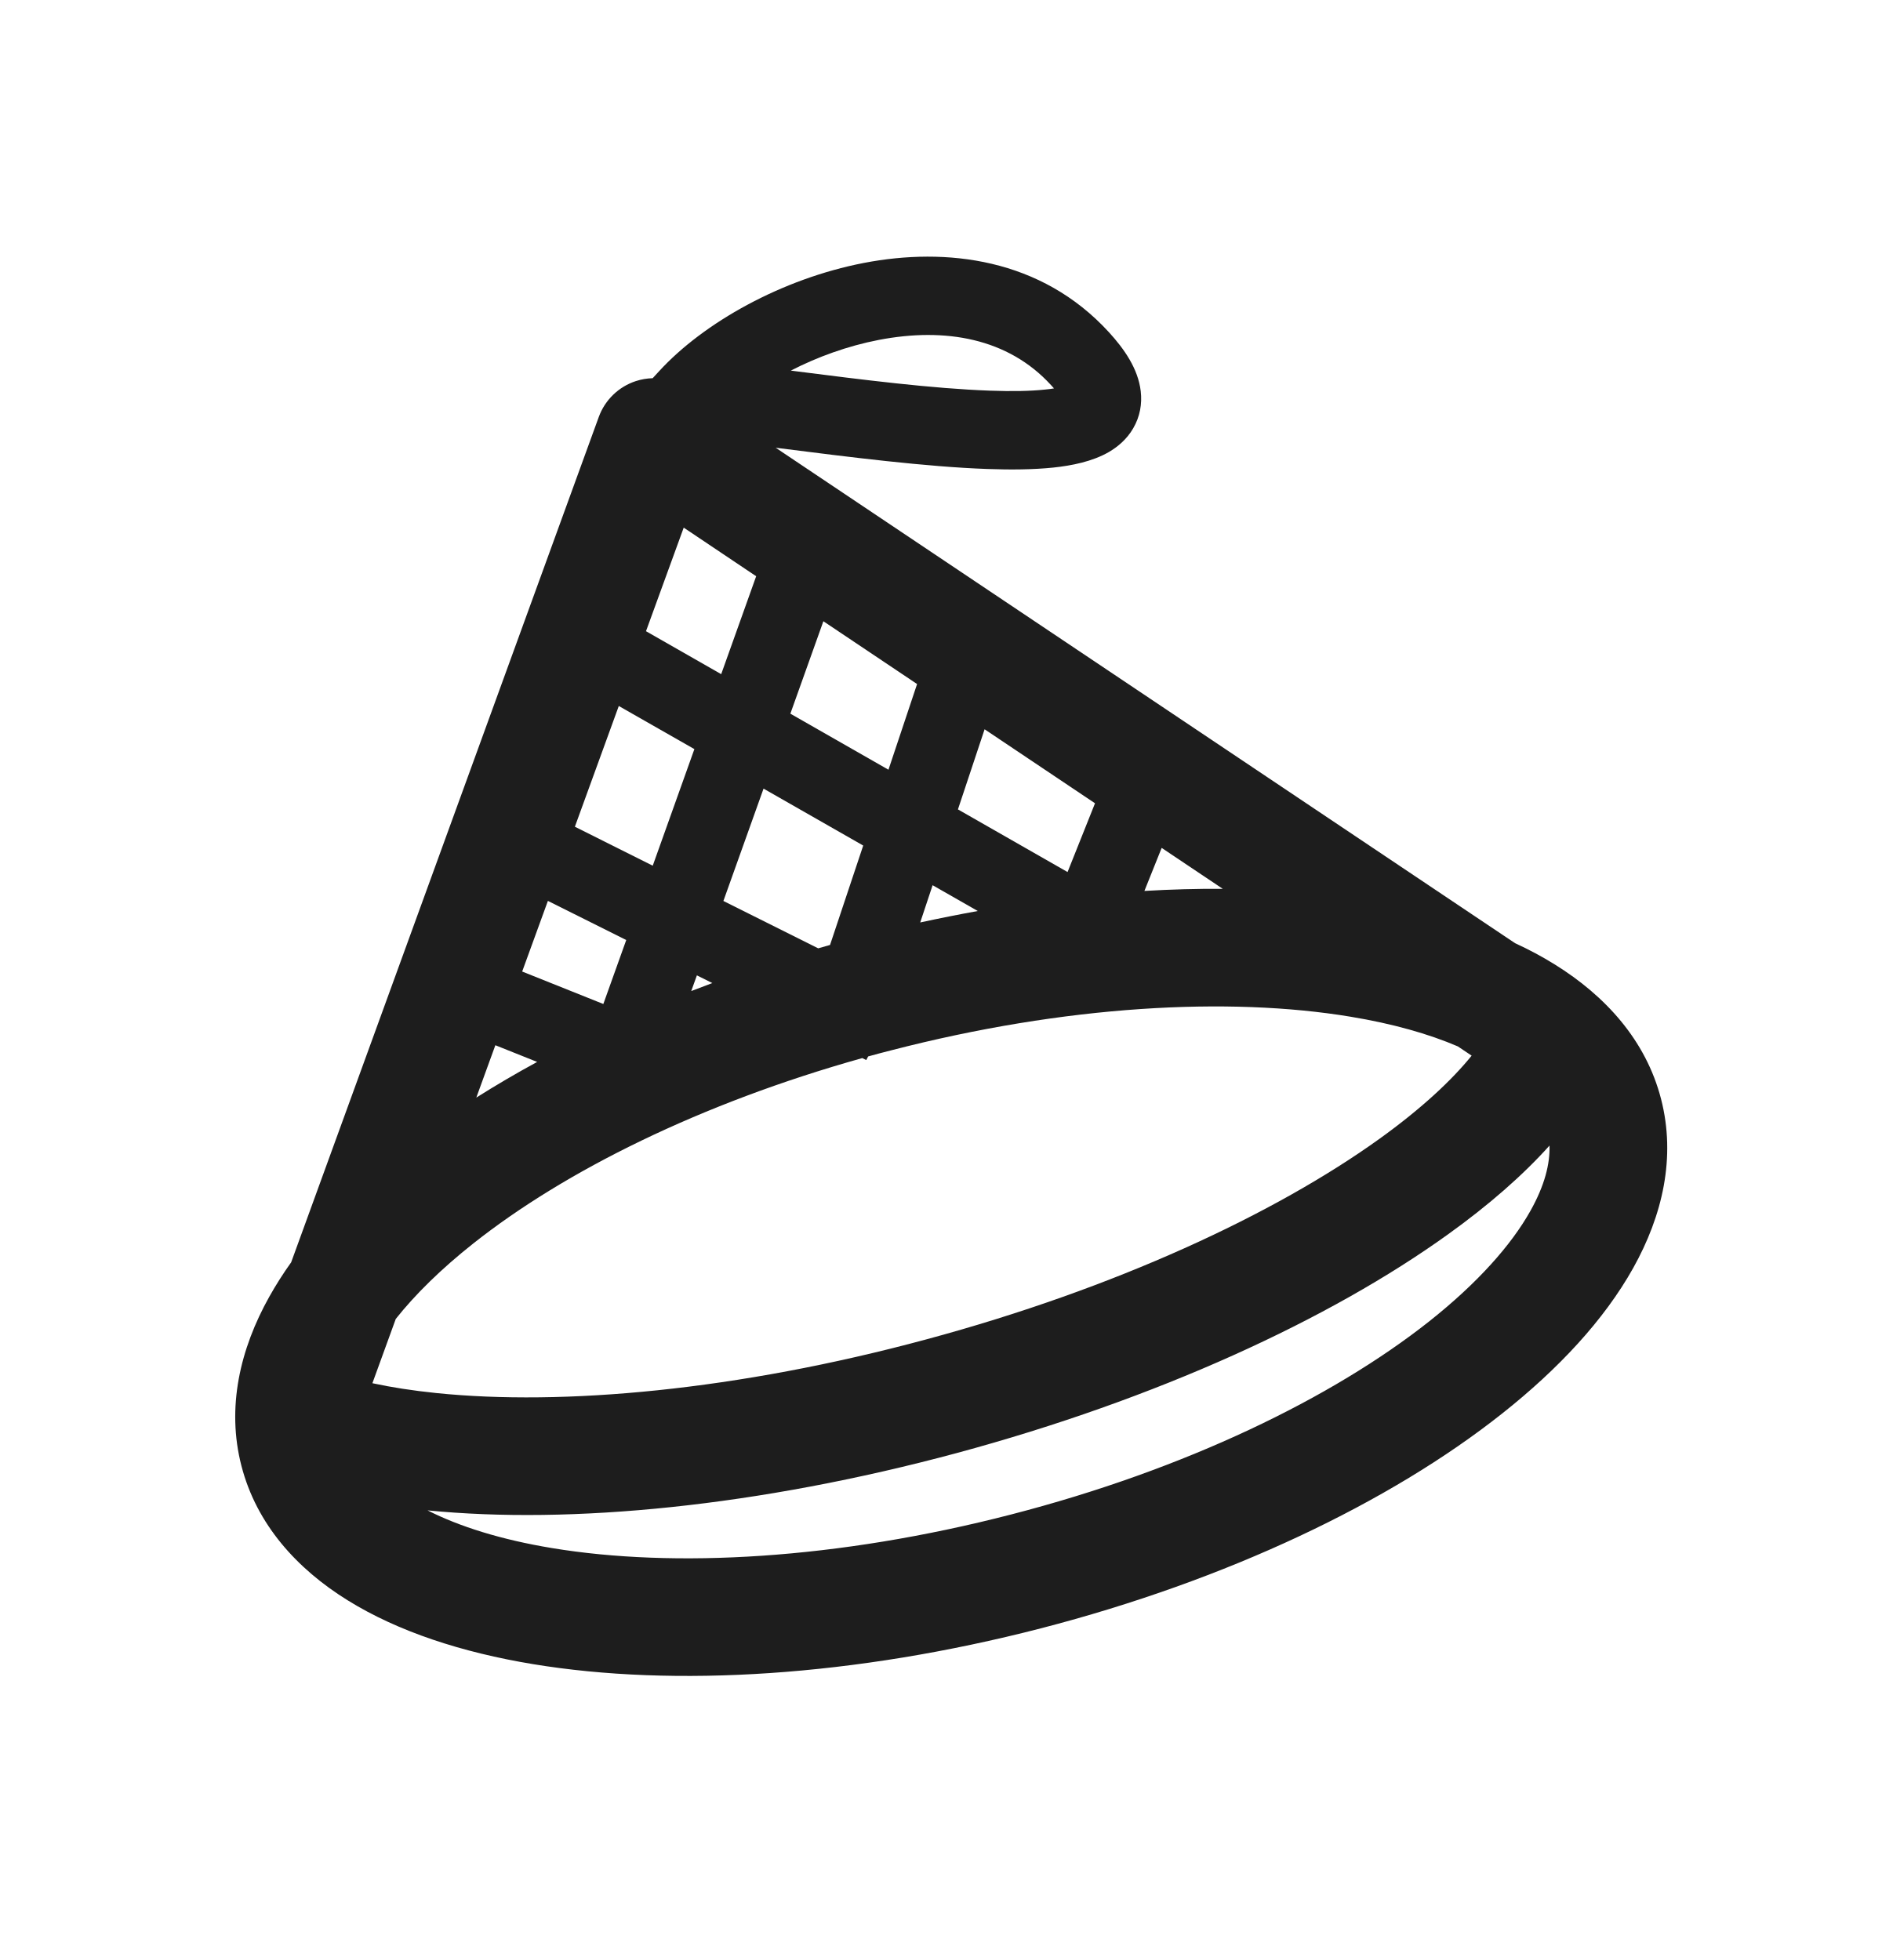
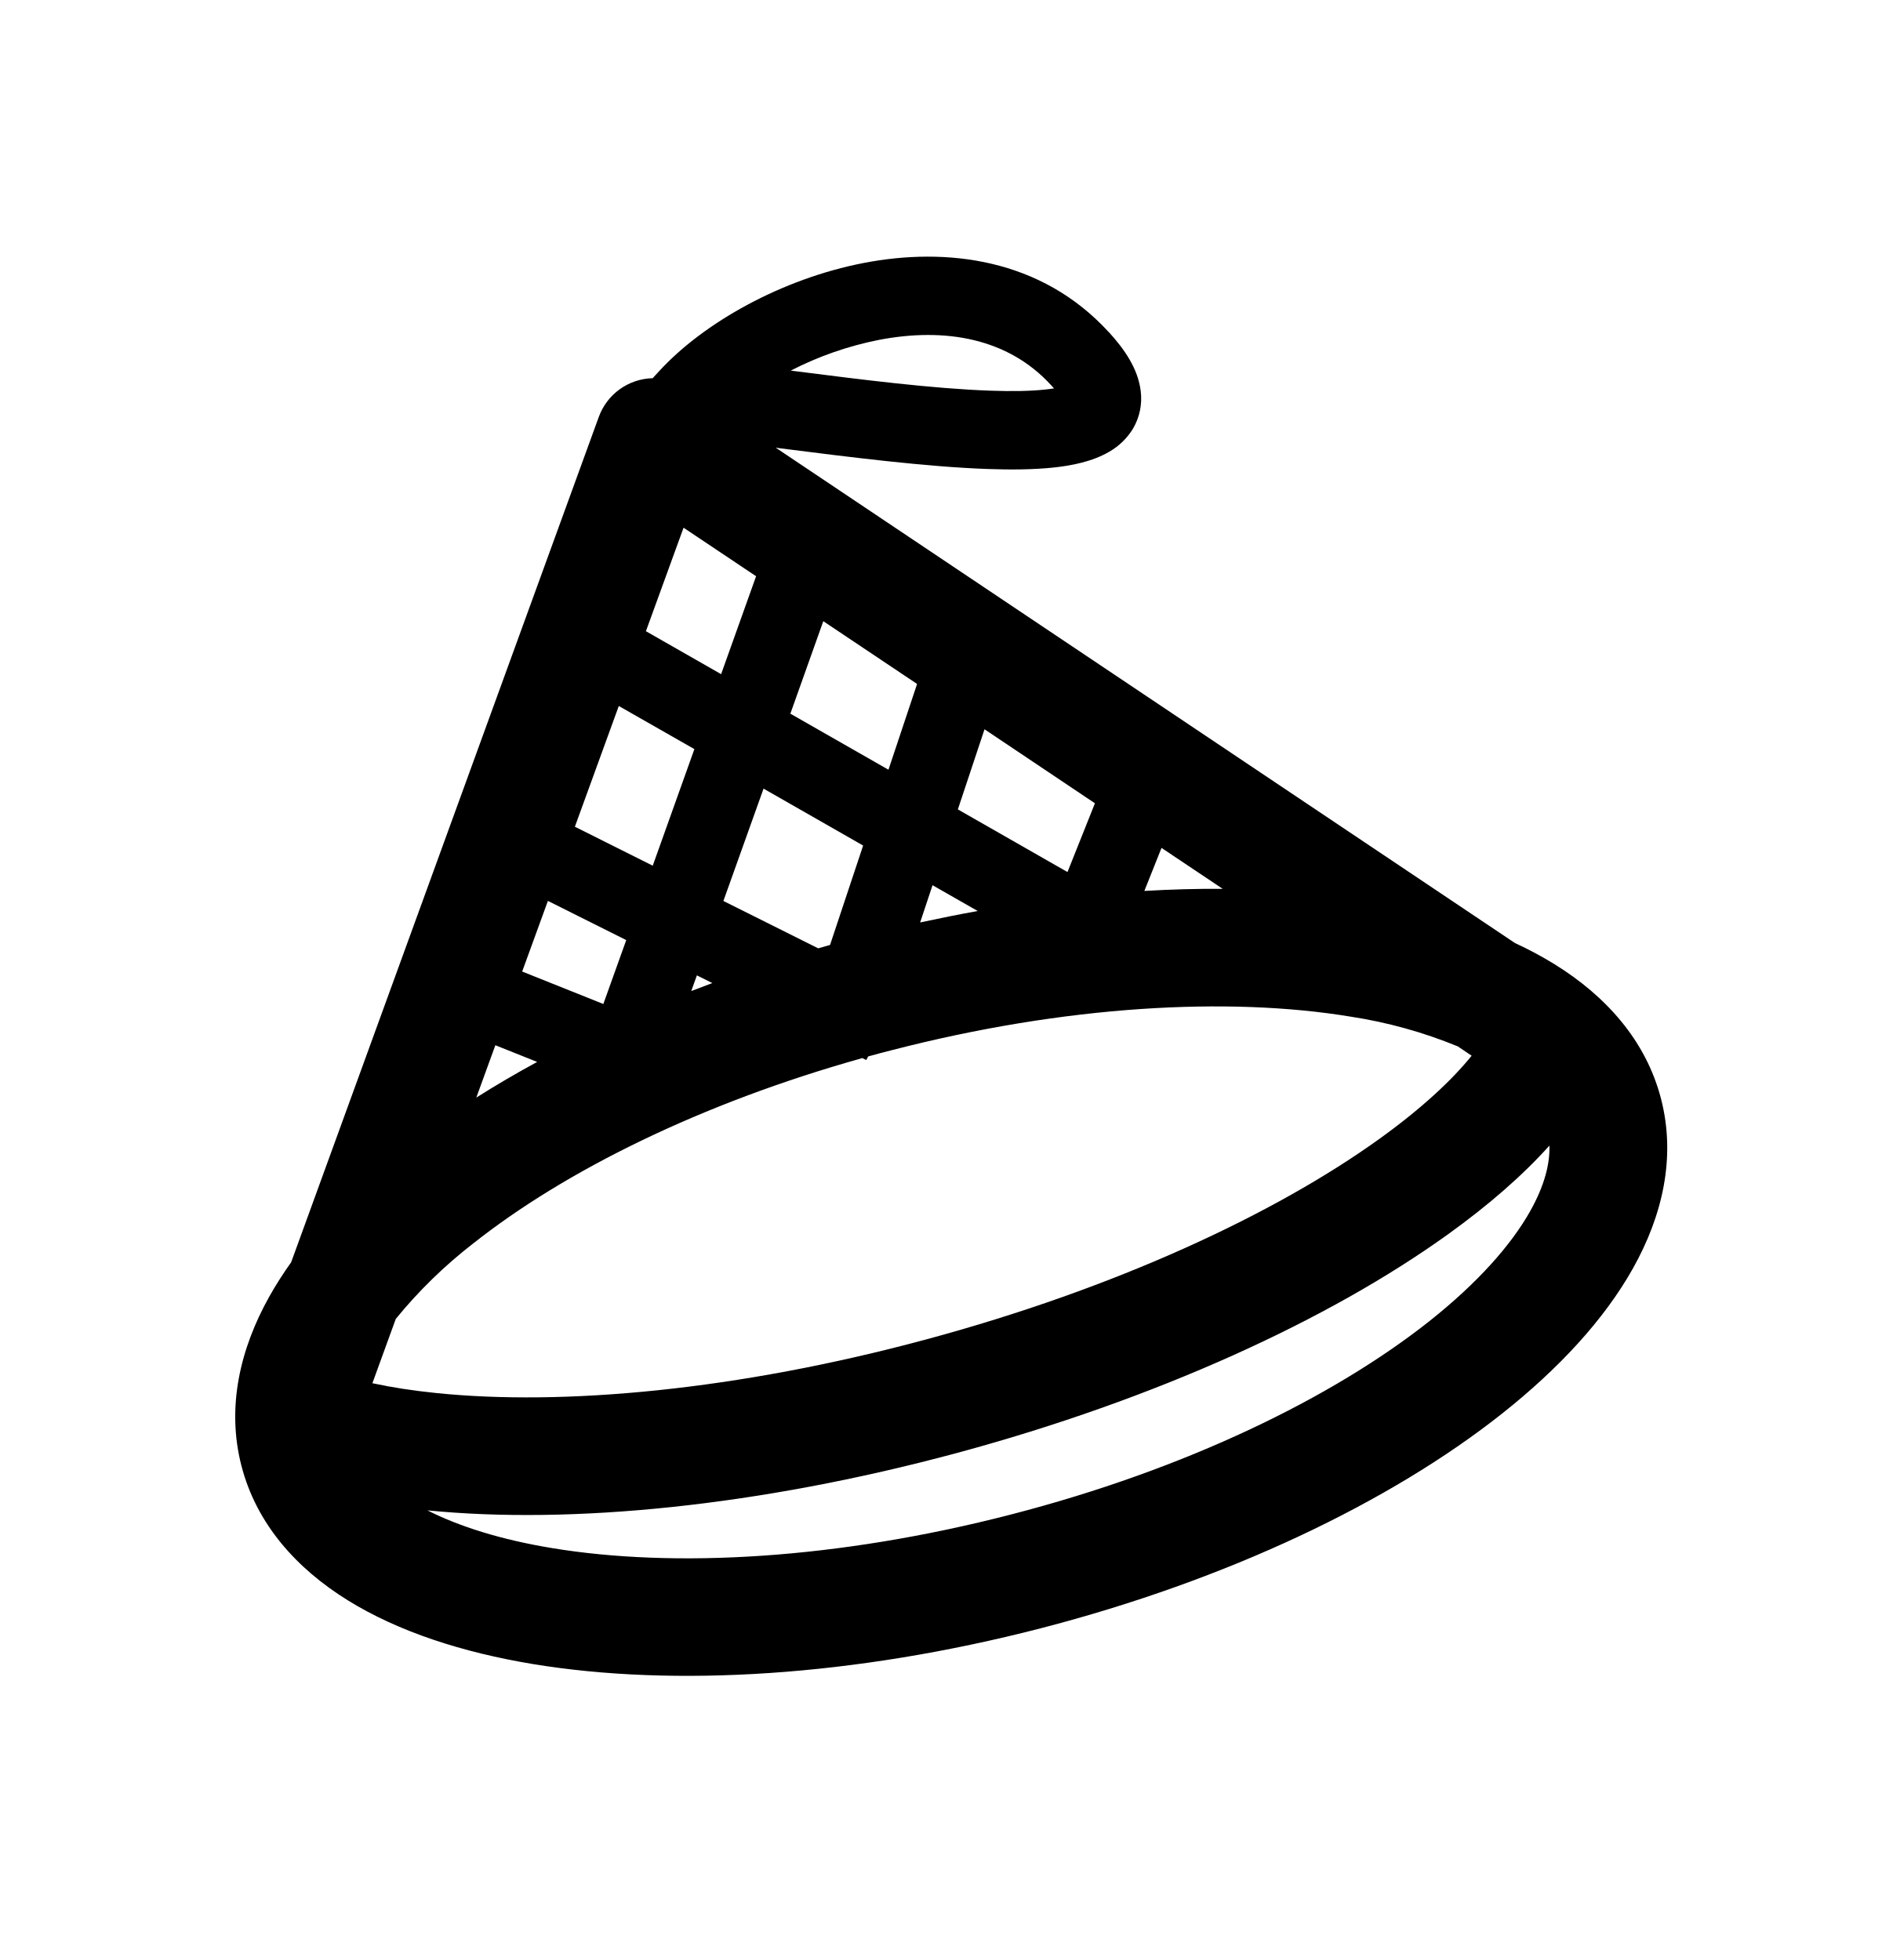
- <svg xmlns="http://www.w3.org/2000/svg" width="24" height="25" viewBox="0 0 24 25" fill="none">
-   <path fill-rule="evenodd" clip-rule="evenodd" d="M14.141 4.237C13.277 3.293 12.068 3.151 11.015 3.354C9.971 3.556 8.973 4.114 8.403 4.737L8.323 4.824C8.251 4.826 8.179 4.838 8.108 4.861C7.889 4.933 7.715 5.101 7.636 5.318L3.713 16.101C3.61 16.245 3.517 16.392 3.434 16.54C3.061 17.207 2.886 17.952 3.079 18.698C3.272 19.444 3.786 20.011 4.435 20.413C5.08 20.813 5.894 21.077 6.796 21.226C8.6 21.524 10.896 21.384 13.272 20.77C15.648 20.155 17.724 19.165 19.157 18.029C19.873 17.462 20.457 16.836 20.827 16.174C21.2 15.507 21.375 14.762 21.182 14.016C20.989 13.27 20.475 12.704 19.826 12.301C19.667 12.202 19.498 12.112 19.32 12.03L9.892 5.711C9.908 5.713 9.924 5.715 9.94 5.717C10.82 5.829 11.816 5.955 12.592 5.982C12.893 5.993 13.18 5.99 13.431 5.964C13.669 5.939 13.93 5.887 14.14 5.766C14.251 5.701 14.369 5.605 14.451 5.463C14.538 5.314 14.566 5.15 14.547 4.99C14.514 4.702 14.334 4.448 14.141 4.237ZM10.147 4.735L10.085 4.727C10.423 4.553 10.808 4.413 11.205 4.336C12.055 4.172 12.856 4.314 13.403 4.912C13.417 4.927 13.429 4.941 13.441 4.954C13.407 4.96 13.369 4.965 13.326 4.969C13.14 4.989 12.905 4.993 12.627 4.983C11.892 4.957 10.995 4.843 10.147 4.735ZM10.5 7.924L11.695 8.725L11.33 9.818L10.079 9.103L10.5 7.924ZM9.737 10.059L11.008 10.785L10.585 12.053C10.534 12.068 10.484 12.082 10.434 12.096L9.225 11.492L9.737 10.059ZM8.324 11.042L8.855 9.555L7.891 9.005L7.331 10.545L8.324 11.042ZM6.987 11.491L7.986 11.99L7.694 12.806L6.659 12.392L6.987 11.491ZM6.317 13.332L6.85 13.545C6.58 13.692 6.321 13.844 6.074 14L6.317 13.332ZM8.887 12.441L9.084 12.539C8.993 12.573 8.904 12.607 8.815 12.641L8.887 12.441ZM10.996 13.496C8.936 14.073 7.201 14.937 6.035 15.861C5.622 16.188 5.293 16.513 5.047 16.823L4.749 17.643C4.99 17.695 5.263 17.738 5.568 17.769C7.175 17.933 9.393 17.737 11.809 17.085C14.225 16.434 16.258 15.484 17.591 14.526C18.136 14.134 18.52 13.771 18.767 13.465L18.591 13.347C18.218 13.187 17.76 13.057 17.221 12.968C15.667 12.711 13.587 12.822 11.365 13.397C11.266 13.422 11.168 13.448 11.071 13.475L11.047 13.521L10.996 13.496ZM9.643 7.35L9.197 8.599L8.238 8.051L8.719 6.73L9.643 7.35ZM12.469 11.62L11.893 11.291L11.735 11.766C11.981 11.713 12.226 11.664 12.469 11.62ZM12.216 10.324L13.614 11.123L13.964 10.246L12.556 9.302L12.216 10.324ZM14.594 11.364C14.935 11.344 15.268 11.335 15.593 11.337L14.814 10.815L14.594 11.364ZM12.2 18.534C9.671 19.215 7.28 19.446 5.452 19.265C5.858 19.471 6.391 19.639 7.04 19.746C8.594 20.003 10.674 19.892 12.896 19.317C15.118 18.743 16.991 17.831 18.226 16.854C18.844 16.364 19.273 15.88 19.518 15.442C19.699 15.119 19.767 14.844 19.76 14.612C19.42 14.991 18.984 15.372 18.466 15.744C16.954 16.832 14.746 17.847 12.2 18.534Z" fill="#1D1D1D" />
+ <svg xmlns="http://www.w3.org/2000/svg" viewBox="0 0 24 25">
+   <path fill-rule="evenodd" clip-rule="evenodd" d="M14.14 4.237c-.863-.944-2.072-1.086-3.125-.883-1.044.202-2.042.76-2.612 1.383l-.08.087a.75.75 0 0 0-.687.494L3.713 16.1c-.103.145-.196.29-.28.44-.372.666-.547 1.41-.354 2.157.193.746.707 1.313 1.356 1.715.645.4 1.46.664 2.36.813 1.805.298 4.1.158 6.477-.456 2.376-.615 4.452-1.605 5.885-2.74.716-.568 1.3-1.194 1.67-1.856.373-.667.548-1.412.355-2.158-.193-.746-.707-1.313-1.356-1.715a4.688 4.688 0 0 0-.506-.271L9.892 5.71l.048.007c.88.112 1.876.238 2.652.265.3.011.588.008.839-.018.238-.025.499-.077.709-.199a.844.844 0 0 0 .311-.302.758.758 0 0 0 .096-.473c-.033-.288-.213-.542-.406-.753zm-3.993.498-.063-.008a4.274 4.274 0 0 1 1.121-.391c.85-.164 1.651-.022 2.198.576l.038.042c-.034.006-.072.01-.115.015-.186.02-.421.024-.699.014-.735-.026-1.632-.14-2.48-.248zm.353 3.189 1.195.8-.365 1.094-1.251-.715.42-1.18zm-.763 2.135 1.27.726-.422 1.268-.151.043-1.209-.604.512-1.433zm-1.413.983.531-1.487-.964-.55-.56 1.54.993.497zm-1.337.449.999.5-.292.815-1.035-.414.328-.901zm-.67 1.841.533.213c-.27.147-.53.299-.776.455l.243-.668zm2.57-.891.197.098-.269.102.072-.2zm2.11 1.055c-2.061.577-3.796 1.441-4.962 2.364a6.051 6.051 0 0 0-.988.963l-.298.82c.24.052.514.095.82.126 1.606.164 3.824-.032 6.24-.684 2.416-.651 4.45-1.6 5.782-2.559.545-.392.93-.755 1.176-1.06l-.176-.119a5.974 5.974 0 0 0-1.37-.38c-1.554-.256-3.634-.145-5.856.43-.099.025-.197.051-.294.078l-.024.046-.05-.025zM9.642 7.35l-.446 1.249-.959-.548.48-1.32.925.619zm2.826 4.27-.576-.329-.158.475c.246-.053.49-.102.734-.146zm-.253-1.296 1.398.799.35-.877-1.408-.944-.34 1.022zm2.378 1.04c.34-.02.674-.029.999-.027l-.78-.522-.219.55zm-2.394 7.17c-2.53.681-4.92.912-6.748.731.406.206.939.374 1.588.481 1.554.257 3.634.146 5.856-.429 2.222-.574 4.095-1.486 5.33-2.463.618-.49 1.047-.974 1.292-1.412.18-.323.249-.598.242-.83-.34.379-.776.76-1.294 1.132-1.512 1.088-3.72 2.103-6.266 2.79z" />
</svg>
